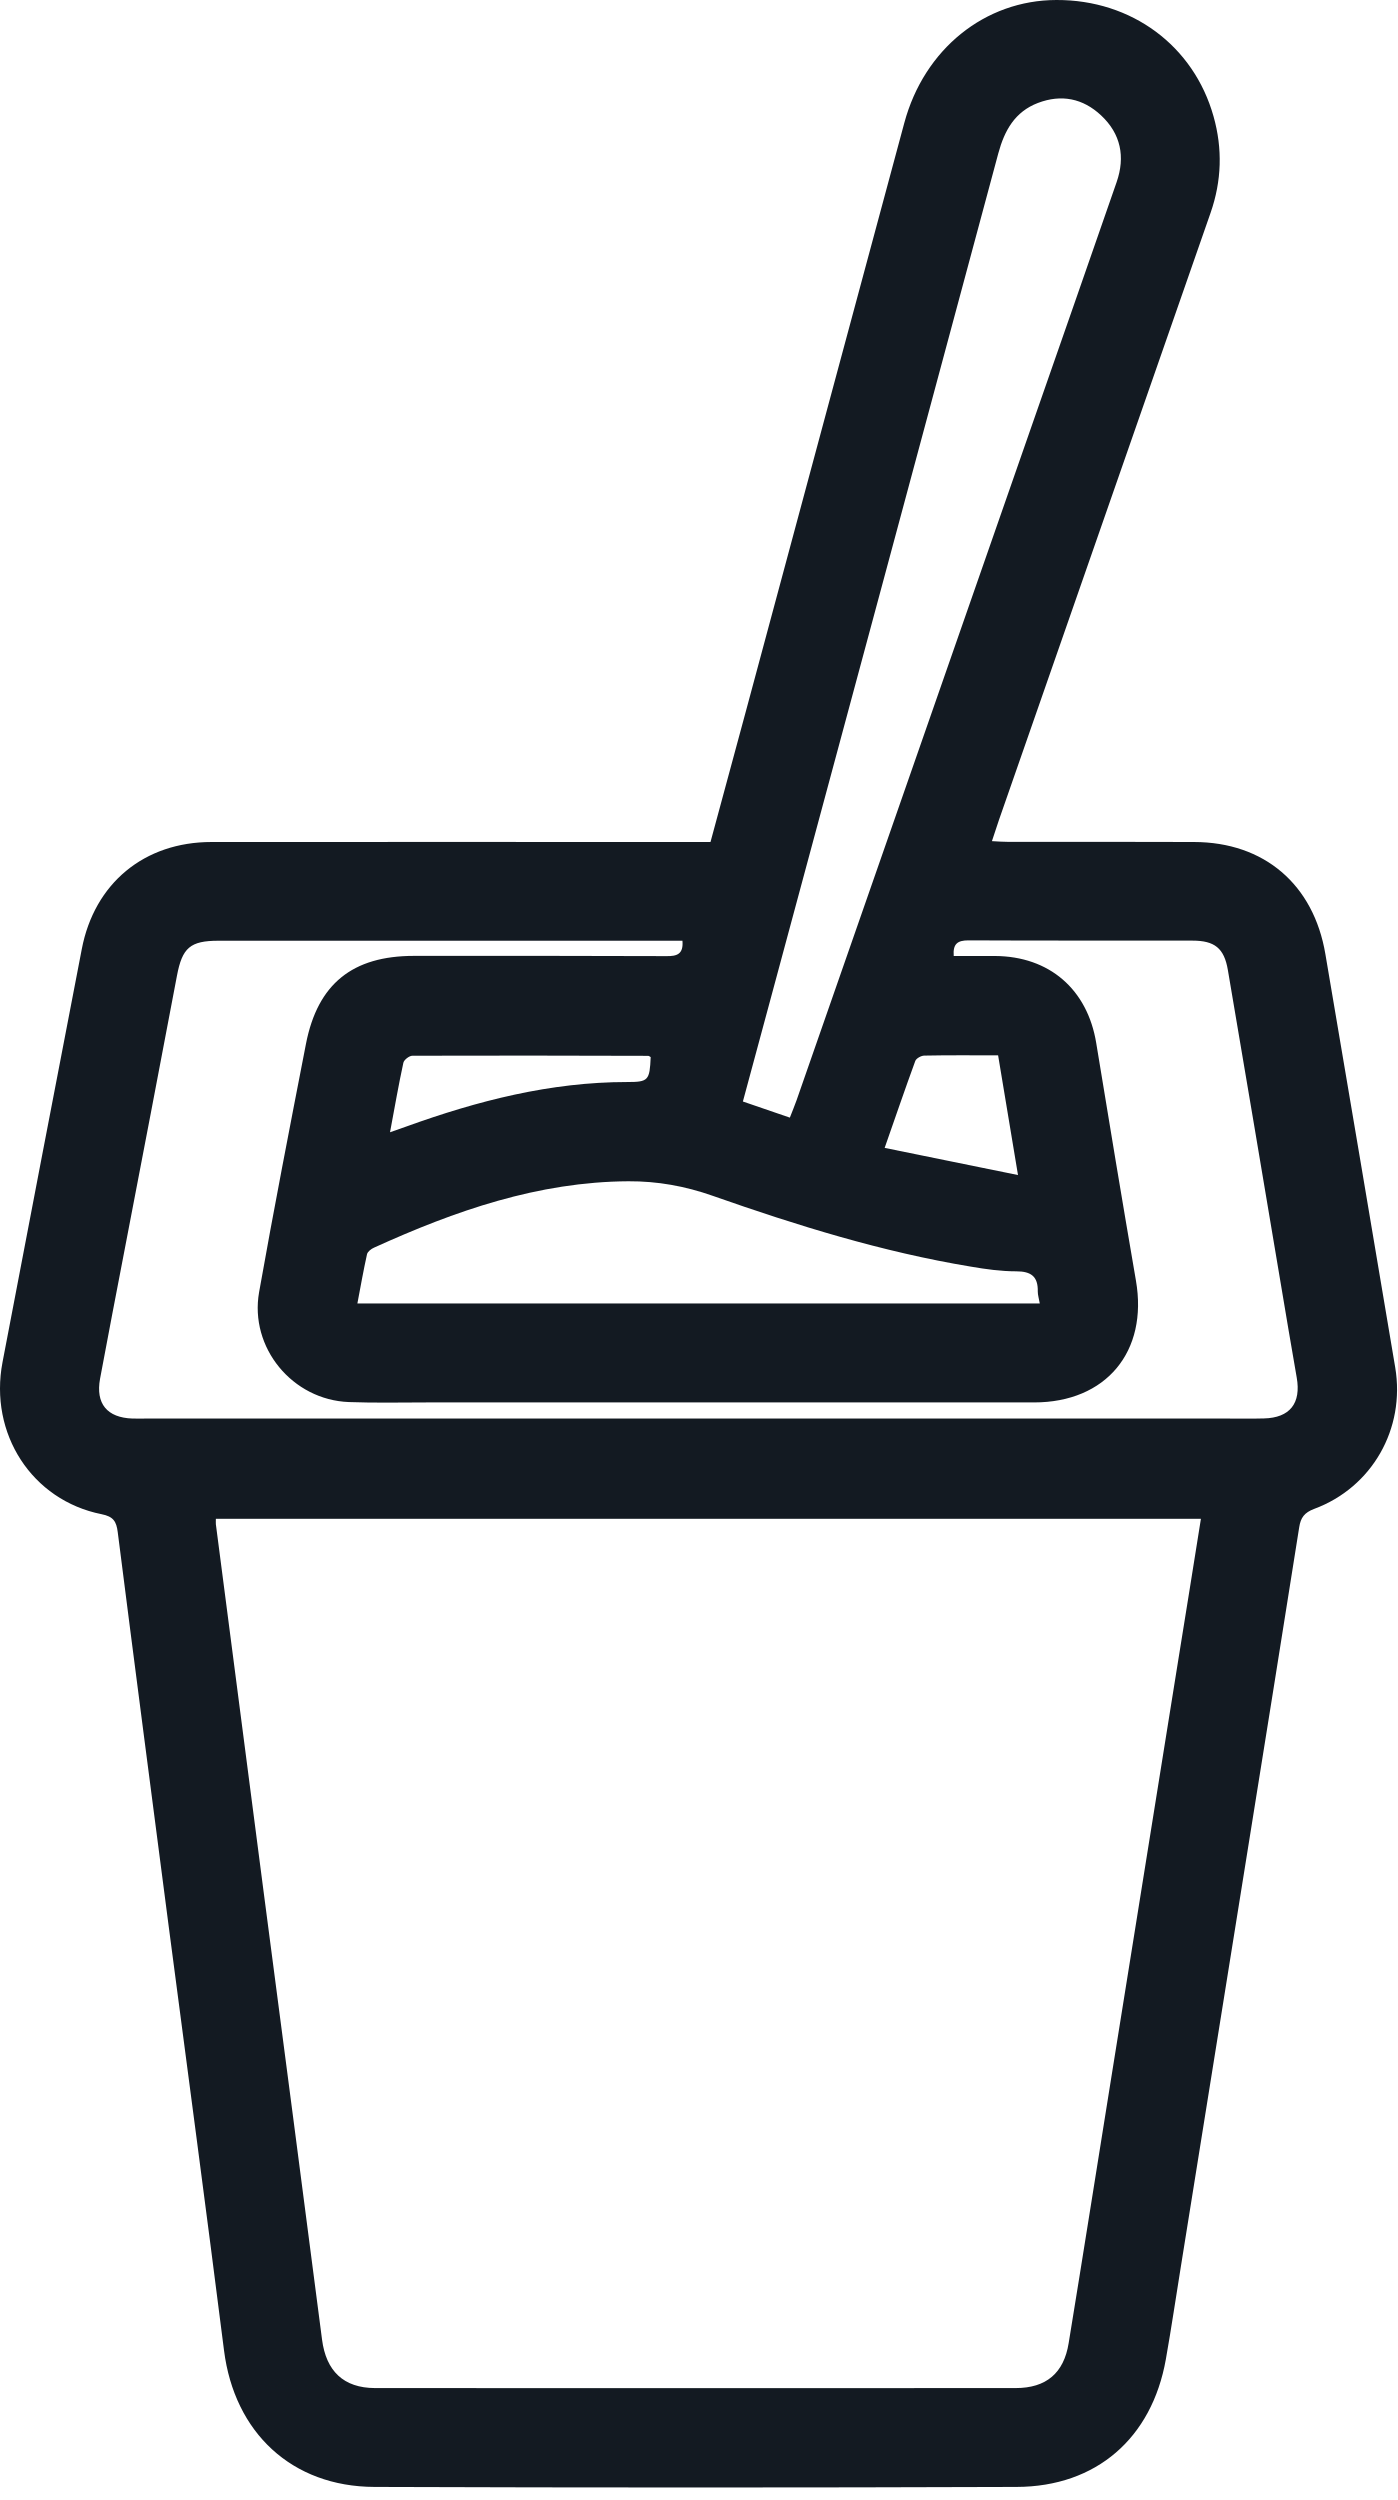
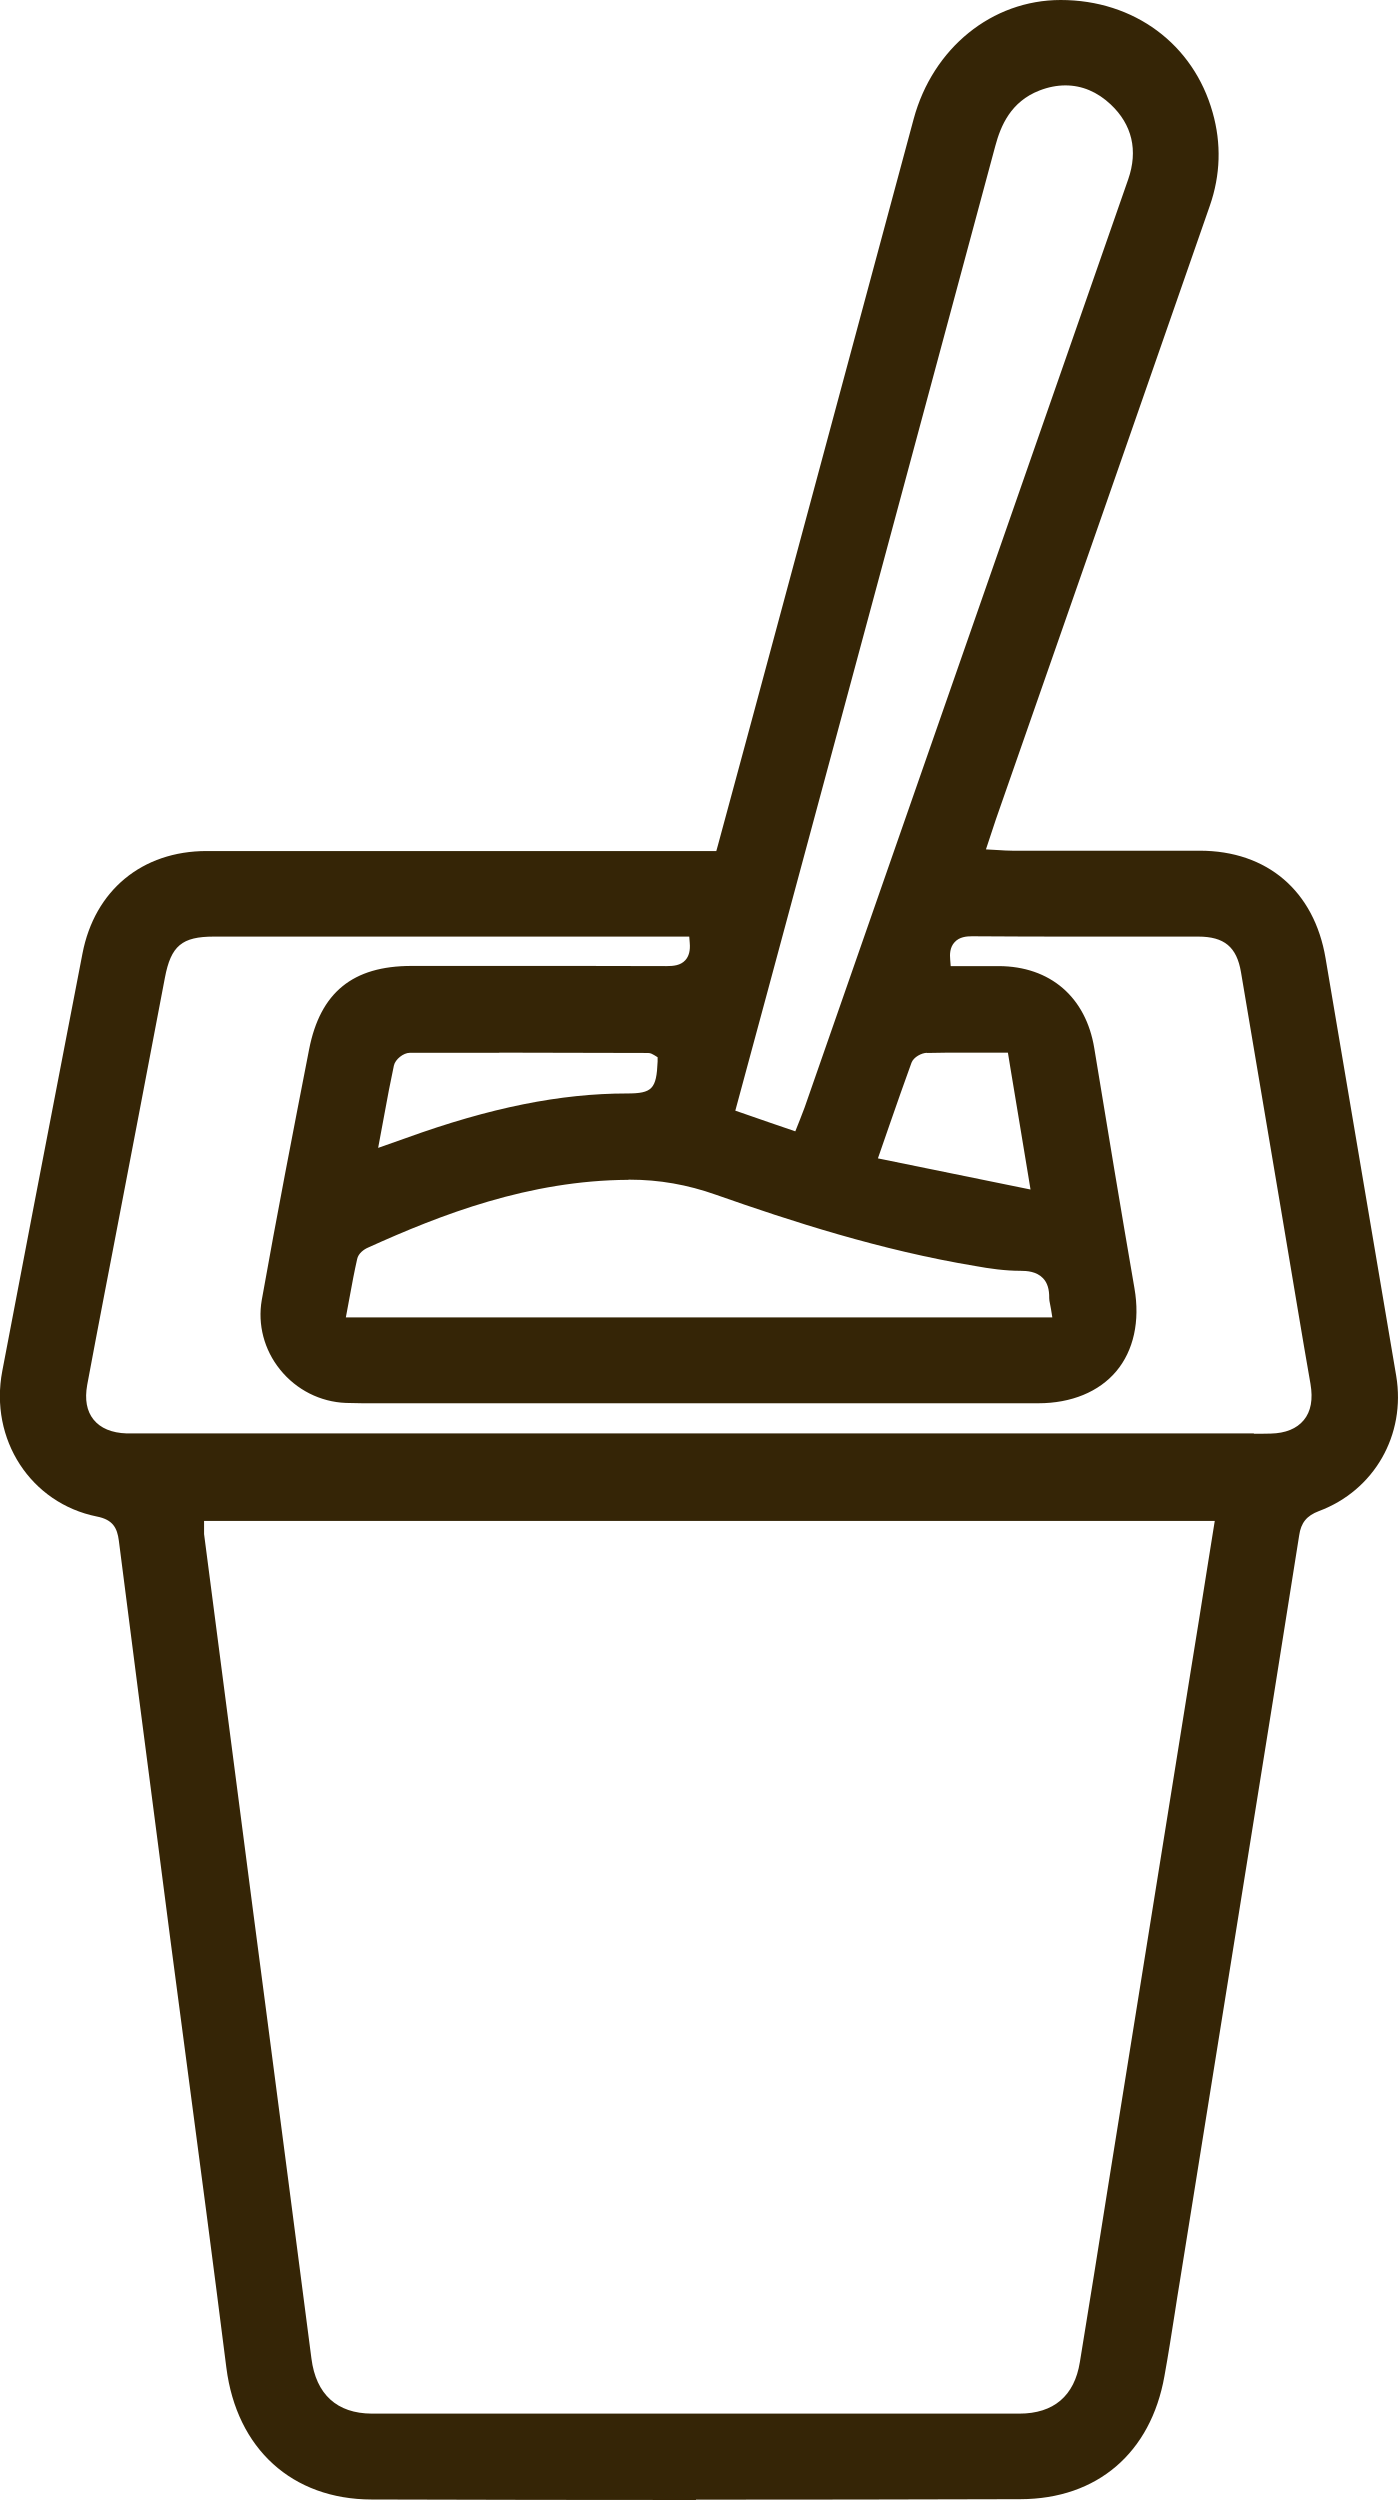
- <svg xmlns="http://www.w3.org/2000/svg" width="76" height="136" viewBox="0 0 76 136" fill="none">
-   <path d="M38.651 45.805C39.31 43.376 39.955 40.994 40.601 38.598C43.465 27.963 46.323 17.322 49.194 6.687C50.276 2.665 53.584 0.007 57.47 5.44413e-05C61.558 -0.013 64.934 2.483 66.016 6.33C66.514 8.091 66.46 9.845 65.855 11.579C62.022 22.585 58.183 33.598 54.344 44.604C54.223 44.955 54.109 45.312 53.961 45.758C54.31 45.778 54.593 45.798 54.868 45.798C58.23 45.798 61.592 45.791 64.954 45.805C68.773 45.812 71.462 48.113 72.101 51.905C73.372 59.395 74.642 66.892 75.9 74.389C76.458 77.723 74.642 80.914 71.496 82.082C70.958 82.284 70.756 82.561 70.676 83.087C69.754 88.918 68.82 94.748 67.885 100.571C66.675 108.129 65.458 115.687 64.248 123.244C63.972 124.945 63.723 126.652 63.421 128.352C62.661 132.631 59.642 135.276 55.305 135.289C43.66 135.33 32.015 135.33 20.376 135.289C15.865 135.276 12.752 132.327 12.187 127.867C11.219 120.214 10.197 112.576 9.195 104.93C8.26 97.737 7.319 90.55 6.405 83.35C6.331 82.763 6.169 82.5 5.524 82.372C1.738 81.616 -0.608 77.993 0.138 74.099C1.564 66.609 3.009 59.119 4.448 51.635C5.134 48.052 7.843 45.805 11.508 45.805C20.222 45.798 28.935 45.805 37.649 45.805C37.965 45.805 38.288 45.805 38.651 45.805ZM65.33 82.622C47.392 82.622 29.574 82.622 11.743 82.622C11.743 82.757 11.736 82.838 11.743 82.919C12.61 89.633 13.485 96.34 14.359 103.054C15.414 111.125 16.477 119.202 17.519 127.273C17.741 128.987 18.689 129.904 20.396 129.911C32.015 129.918 43.633 129.918 55.252 129.911C56.912 129.911 57.874 129.101 58.136 127.462C58.923 122.65 59.682 117.826 60.456 113.008C61.666 105.45 62.883 97.892 64.093 90.335C64.51 87.777 64.913 85.226 65.33 82.622ZM37.125 51.176C36.869 51.176 36.6 51.176 36.338 51.176C28.189 51.176 20.04 51.176 11.891 51.176C10.345 51.176 9.914 51.554 9.625 53.086C8.684 58.066 7.729 63.039 6.774 68.012C6.331 70.34 5.873 72.668 5.443 75.003C5.194 76.36 5.826 77.122 7.205 77.169C7.474 77.176 7.743 77.169 8.011 77.169C27.564 77.169 47.116 77.169 66.662 77.169C67.361 77.169 68.06 77.183 68.759 77.163C70.171 77.129 70.79 76.339 70.541 74.936C70.232 73.181 69.943 71.427 69.647 69.672C68.699 64.038 67.757 58.403 66.796 52.769C66.594 51.575 66.07 51.17 64.866 51.17C60.805 51.163 56.744 51.176 52.683 51.156C52.098 51.156 51.829 51.338 51.883 52.006C52.629 52.006 53.376 52.006 54.122 52.006C57.087 52.02 59.158 53.822 59.635 56.743C60.341 61.048 61.054 65.361 61.794 69.659C62.466 73.525 60.173 76.292 56.253 76.292C45.254 76.292 34.254 76.292 23.254 76.292C21.828 76.292 20.403 76.326 18.978 76.272C15.912 76.157 13.559 73.316 14.096 70.287C14.896 65.779 15.771 61.278 16.645 56.784C17.283 53.518 19.179 52 22.521 52C27.093 52 31.665 51.993 36.237 52.013C36.849 52.027 37.185 51.892 37.125 51.176ZM42.968 60.799C43.102 60.455 43.223 60.165 43.331 59.861C47.62 47.559 51.91 35.251 56.2 22.95C57.712 18.604 59.239 14.258 60.745 9.906C61.222 8.529 60.973 7.281 59.898 6.276C58.909 5.351 57.739 5.115 56.462 5.601C55.211 6.08 54.647 7.092 54.31 8.334C50.229 23.523 46.134 38.713 42.04 53.896C41.502 55.893 40.964 57.884 40.413 59.922C41.3 60.232 42.107 60.502 42.968 60.799ZM56.563 70.907C56.516 70.631 56.455 70.448 56.455 70.26C56.475 69.436 56.085 69.16 55.285 69.16C54.458 69.16 53.624 69.045 52.804 68.903C47.997 68.107 43.351 66.663 38.765 65.05C37.273 64.524 35.767 64.254 34.193 64.261C29.271 64.288 24.76 65.867 20.349 67.871C20.195 67.938 20 68.087 19.966 68.228C19.771 69.106 19.616 69.99 19.442 70.907C31.867 70.907 44.178 70.907 56.563 70.907ZM54.297 57.411C52.905 57.411 51.594 57.398 50.283 57.425C50.115 57.425 49.846 57.573 49.792 57.715C49.234 59.24 48.709 60.779 48.125 62.445C50.565 62.945 52.885 63.417 55.379 63.923C55.003 61.636 54.66 59.584 54.297 57.411ZM21.217 61.595C21.593 61.46 21.849 61.372 22.098 61.285C25.984 59.881 29.951 58.862 34.119 58.862C35.269 58.862 35.343 58.781 35.397 57.506C35.35 57.479 35.303 57.438 35.256 57.438C30.979 57.425 26.71 57.418 22.434 57.432C22.265 57.432 21.976 57.654 21.943 57.816C21.681 59.017 21.472 60.239 21.217 61.595Z" fill="#131A22" />
+ <svg xmlns="http://www.w3.org/2000/svg" id="Layer_1" viewBox="0 0 85.29 152.52">
+   <defs>
+     <style>.cls-1{fill:#352506;stroke-width:0px;}</style>
+   </defs>
+   <path class="cls-1" d="m42.46,152.52c-6.6,0-13.19-.01-19.79-.03-4.84-.01-8.23-3.09-8.86-8.04-.8-6.35-1.64-12.69-2.48-19.03l-.92-6.97-.72-5.56c-.82-6.3-1.64-12.59-2.44-18.9-.1-.77-.36-1.28-1.34-1.47-4.03-.81-6.57-4.7-5.77-8.88,1.27-6.69,2.56-13.38,3.85-20.07l1.04-5.39c.74-3.86,3.64-6.26,7.58-6.26h31.09l.09-.32c.75-2.75,1.48-5.45,2.21-8.17l3.3-12.25c2.14-7.97,4.29-15.95,6.44-23.92C56.91,2.93,60.52,0,64.71,0c4.48,0,8.1,2.69,9.27,6.86.54,1.9.48,3.82-.17,5.69-4.34,12.47-8.69,24.96-13.05,37.43-.09.26-.61,1.84-.61,1.84l.72.04c.33.02.61.04.89.04h5.71c1.91,0,3.81,0,5.72,0,4.12,0,6.99,2.46,7.68,6.56,1.44,8.49,2.88,16.99,4.31,25.48.6,3.6-1.34,6.99-4.72,8.25-.74.28-1.09.71-1.2,1.48-1.04,6.61-2.1,13.21-3.16,19.81l-4.12,25.7c-.11.65-.21,1.3-.31,1.95-.2,1.28-.4,2.56-.63,3.83-.83,4.69-4.11,7.5-8.78,7.51-6.6.02-13.2.03-19.8.03Zm-30.01-59.16c0,.09,0,.16,0,.23.99,7.63,1.98,15.24,2.97,22.85l.77,5.87c.94,7.19,1.88,14.39,2.81,21.58.28,2.19,1.56,3.35,3.68,3.36,6.59,0,13.17,0,19.76,0s13.17,0,19.75,0c2.09,0,3.36-1.08,3.69-3.14.59-3.59,1.16-7.18,1.73-10.78l5.02-31.3c.35-2.14.69-4.27,1.03-6.43l.45-2.81H12.45v.57Zm64.04-5.89c.34,0,.69,0,1.03-.01.91-.02,1.59-.3,2.02-.82.44-.53.57-1.27.41-2.21-.27-1.52-.52-3.04-.78-4.57l-1.01-6.02c-.81-4.84-1.63-9.69-2.45-14.53-.26-1.54-1.02-2.17-2.61-2.17h-6.9c-2.3,0-4.6,0-6.9-.02-.34,0-.77.04-1.06.36-.3.32-.3.76-.27,1.07l.03.39h2.93c3.14.01,5.32,1.89,5.83,5.01.8,4.88,1.61,9.77,2.45,14.64.35,2.01-.05,3.81-1.11,5.07-1.05,1.25-2.74,1.95-4.75,1.95H23.25c-.72.01-1.43,0-2.15-.02-1.56-.06-3.02-.8-4.01-2.03-.98-1.21-1.38-2.76-1.12-4.25.92-5.18,1.92-10.32,2.89-15.3.68-3.46,2.66-5.08,6.24-5.08h6.37c3.06,0,6.12,0,9.17.01h.02c.43,0,.86-.04,1.15-.36.22-.24.31-.59.27-1.05l-.03-.39H13.05c-1.95,0-2.62.56-2.99,2.51-1.07,5.64-2.15,11.28-3.23,16.91l-.47,2.44c-.35,1.83-.7,3.66-1.04,5.49-.16.89-.03,1.6.39,2.12.42.52,1.1.81,2.02.84h68.77Zm-38.16-15.49c-6.04.03-11.41,2.11-15.87,4.13-.26.11-.6.36-.67.7-.17.75-.31,1.5-.45,2.27l-.24,1.29h43.1l-.08-.5c-.02-.12-.04-.22-.06-.32-.03-.14-.05-.25-.05-.35.01-.54-.11-.95-.39-1.23-.39-.4-.96-.44-1.36-.44-.96,0-1.92-.14-2.74-.29-5.79-.96-11.26-2.74-15.84-4.35-1.75-.62-3.47-.92-5.26-.92h-.07Zm18.23-7.75c-.33,0-.82.26-.95.6-.45,1.24-.89,2.49-1.34,3.79l-.71,2.05,9.31,1.9-.1-.61c-.39-2.4-.76-4.56-1.13-6.82l-.15-.92h-2.67c-.76,0-1.5,0-2.25.02h0Zm-26.11,0c-1.82,0-3.63,0-5.45,0-.39,0-.89.4-.97.78-.21.98-.4,1.98-.59,3.03l-.37,1.99,1.7-.6c5.14-1.86,9.43-2.72,13.48-2.72,1.54,0,1.8-.27,1.87-1.95v-.26s-.21-.13-.21-.13c-.09-.05-.21-.13-.37-.13-3.03,0-6.05-.02-9.08-.02ZM65,5.21c-.51,0-1.04.1-1.58.31-1.76.68-2.37,2.16-2.7,3.39-4.63,17.22-9.27,34.43-13.91,51.64-.61,2.26-1.95,7.21-1.95,7.21l.38.13c.6.21,1.17.4,1.73.6l1.55.53.29-.73c.1-.25.19-.48.28-.73l16.41-47.07c1.11-3.18,2.22-6.36,3.33-9.55.61-1.76.24-3.34-1.07-4.57-.82-.77-1.75-1.16-2.76-1.16Z" />
</svg>
